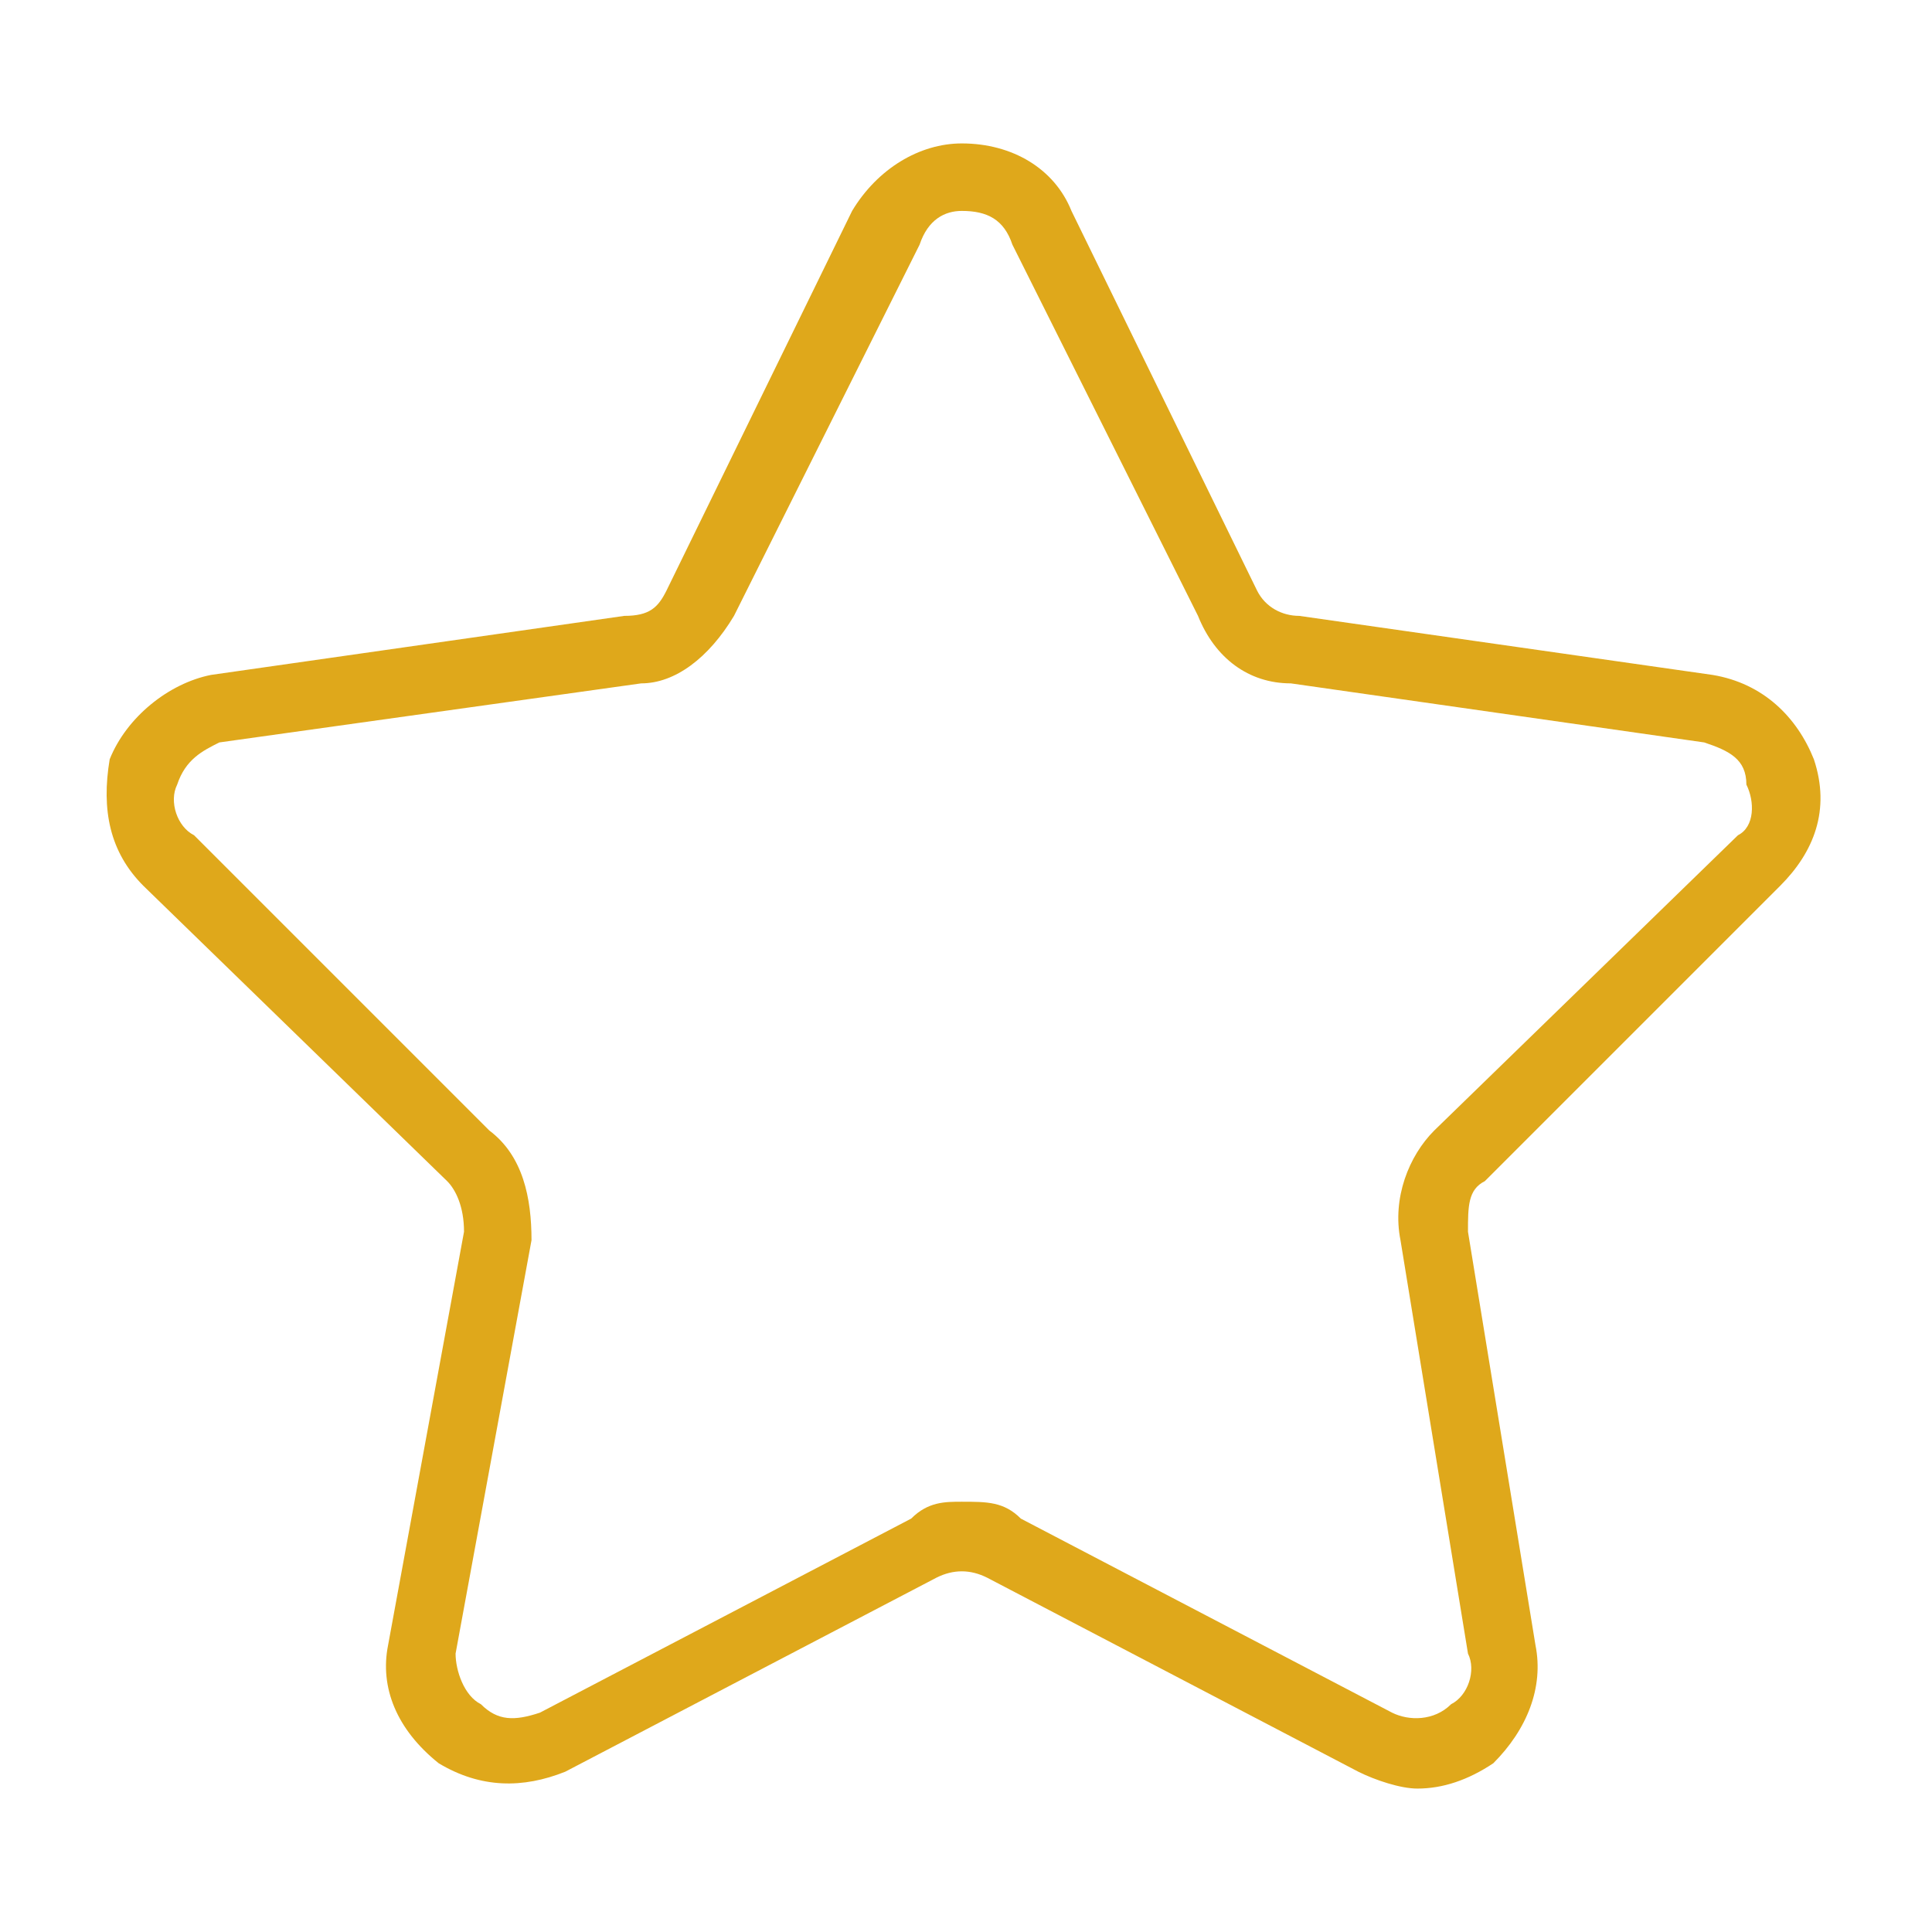
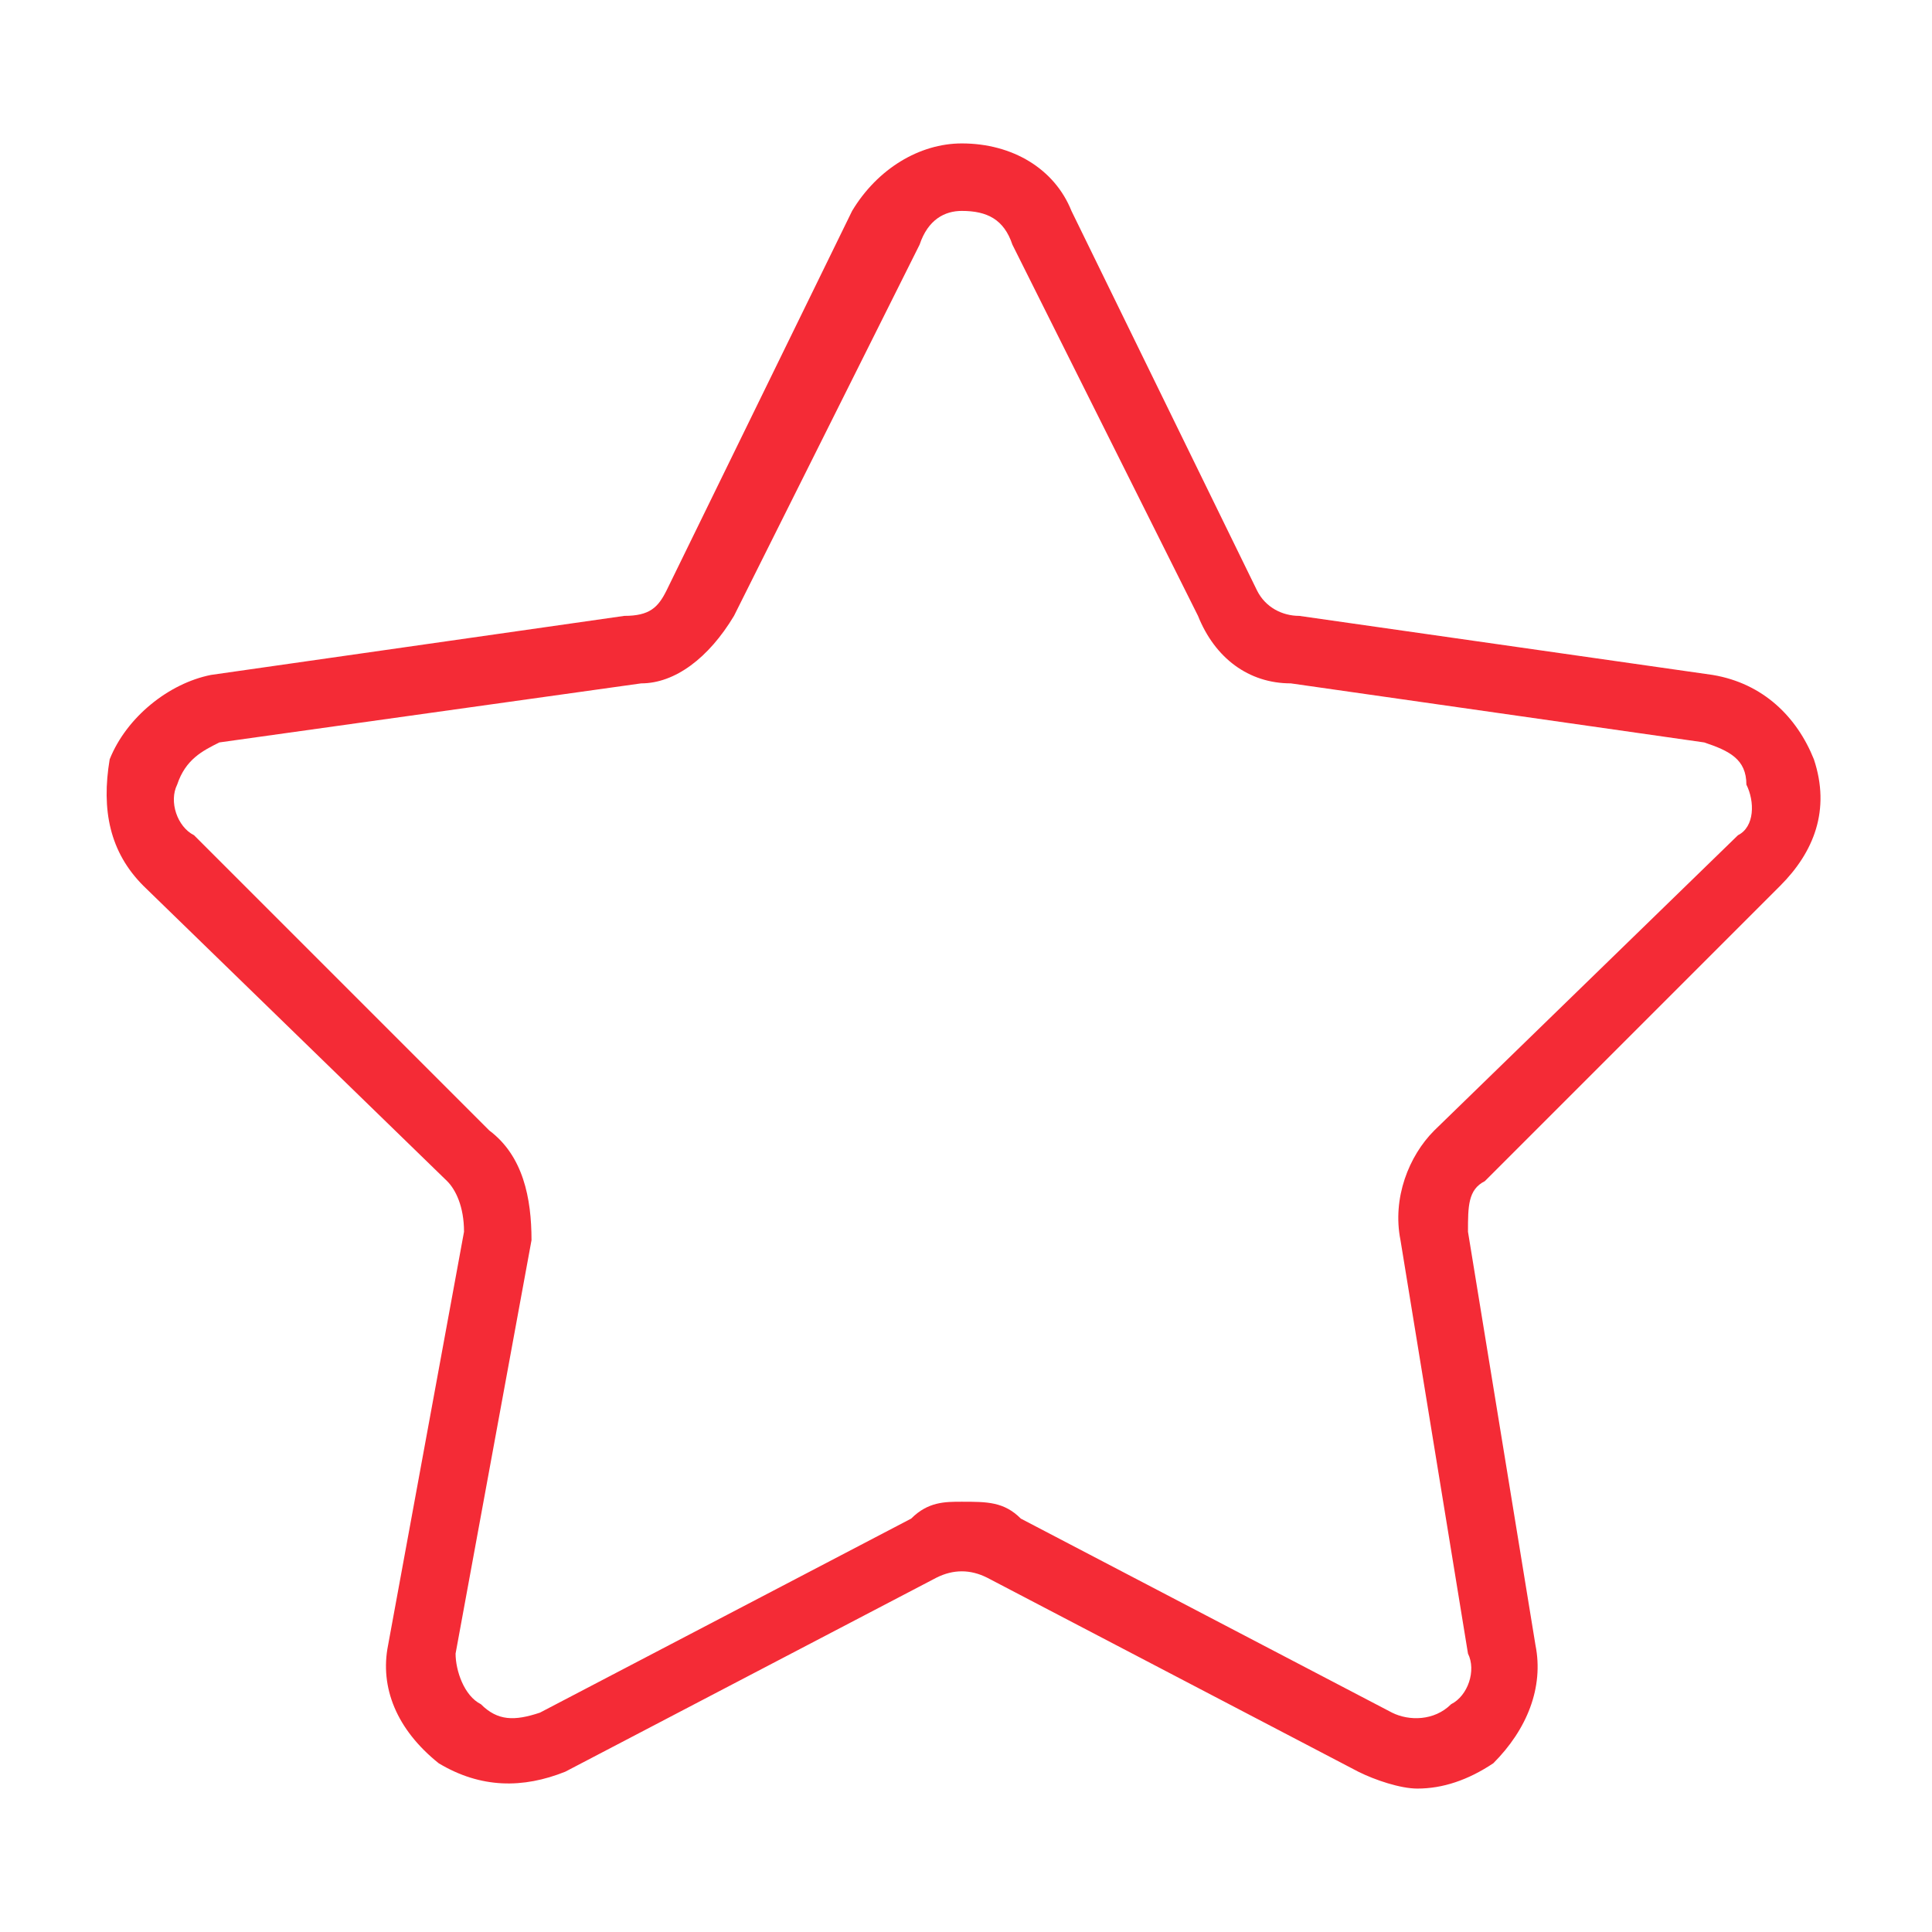
<svg xmlns="http://www.w3.org/2000/svg" xml:space="preserve" width="100%" height="100%" version="1.1" style="shape-rendering:geometricPrecision; text-rendering:geometricPrecision; image-rendering:optimizeQuality; fill-rule:evenodd; clip-rule:evenodd" viewBox="0 0 229 229">
  <defs>
    <style type="text/css">
   
-     .fil0 {fill:#dfa81b}
+     .fil0 {fill:#F42B36}
   
  </style>
  </defs>
  <g id="Слой_x0020_1">
    <path class="fil0" d="M211 105c4,-4 6,-9 4,-15 -2,-5 -6,-9 -12,-10l-49 -7c-2,0 -4,-1 -5,-3l-22 -45c-2,-5 -7,-8 -13,-8 -5,0 -10,3 -13,8l-22 45c-1,2 -2,3 -5,3l-49 7c-5,1 -10,5 -12,10 -1,6 0,11 4,15l36 35c1,1 2,3 2,6l-9 49c-1,5 1,10 6,14 5,3 10,3 15,1l44 -23c2,-1 4,-1 6,0l44 23c2,1 5,2 7,2 3,0 6,-1 9,-3 4,-4 6,-9 5,-14l-8 -49c0,-3 0,-5 2,-6l35 -35zm-45 42l8 49c1,2 0,5 -2,6 -2,2 -5,2 -7,1l-44 -23c-2,-2 -4,-2 -7,-2 -2,0 -4,0 -6,2l-44 23c-3,1 -5,1 -7,-1 -2,-1 -3,-4 -3,-6l9 -49c0,-5 -1,-10 -5,-13l-35 -35c-2,-1 -3,-4 -2,-6 1,-3 3,-4 5,-5l50 -7c4,0 8,-3 11,-8l22 -44c1,-3 3,-4 5,-4 3,0 5,1 6,4l22 44c2,5 6,8 11,8l49 7c3,1 5,2 5,5 1,2 1,5 -1,6l-36 35c-3,3 -5,8 -4,13z" />
  </g>
</svg>
